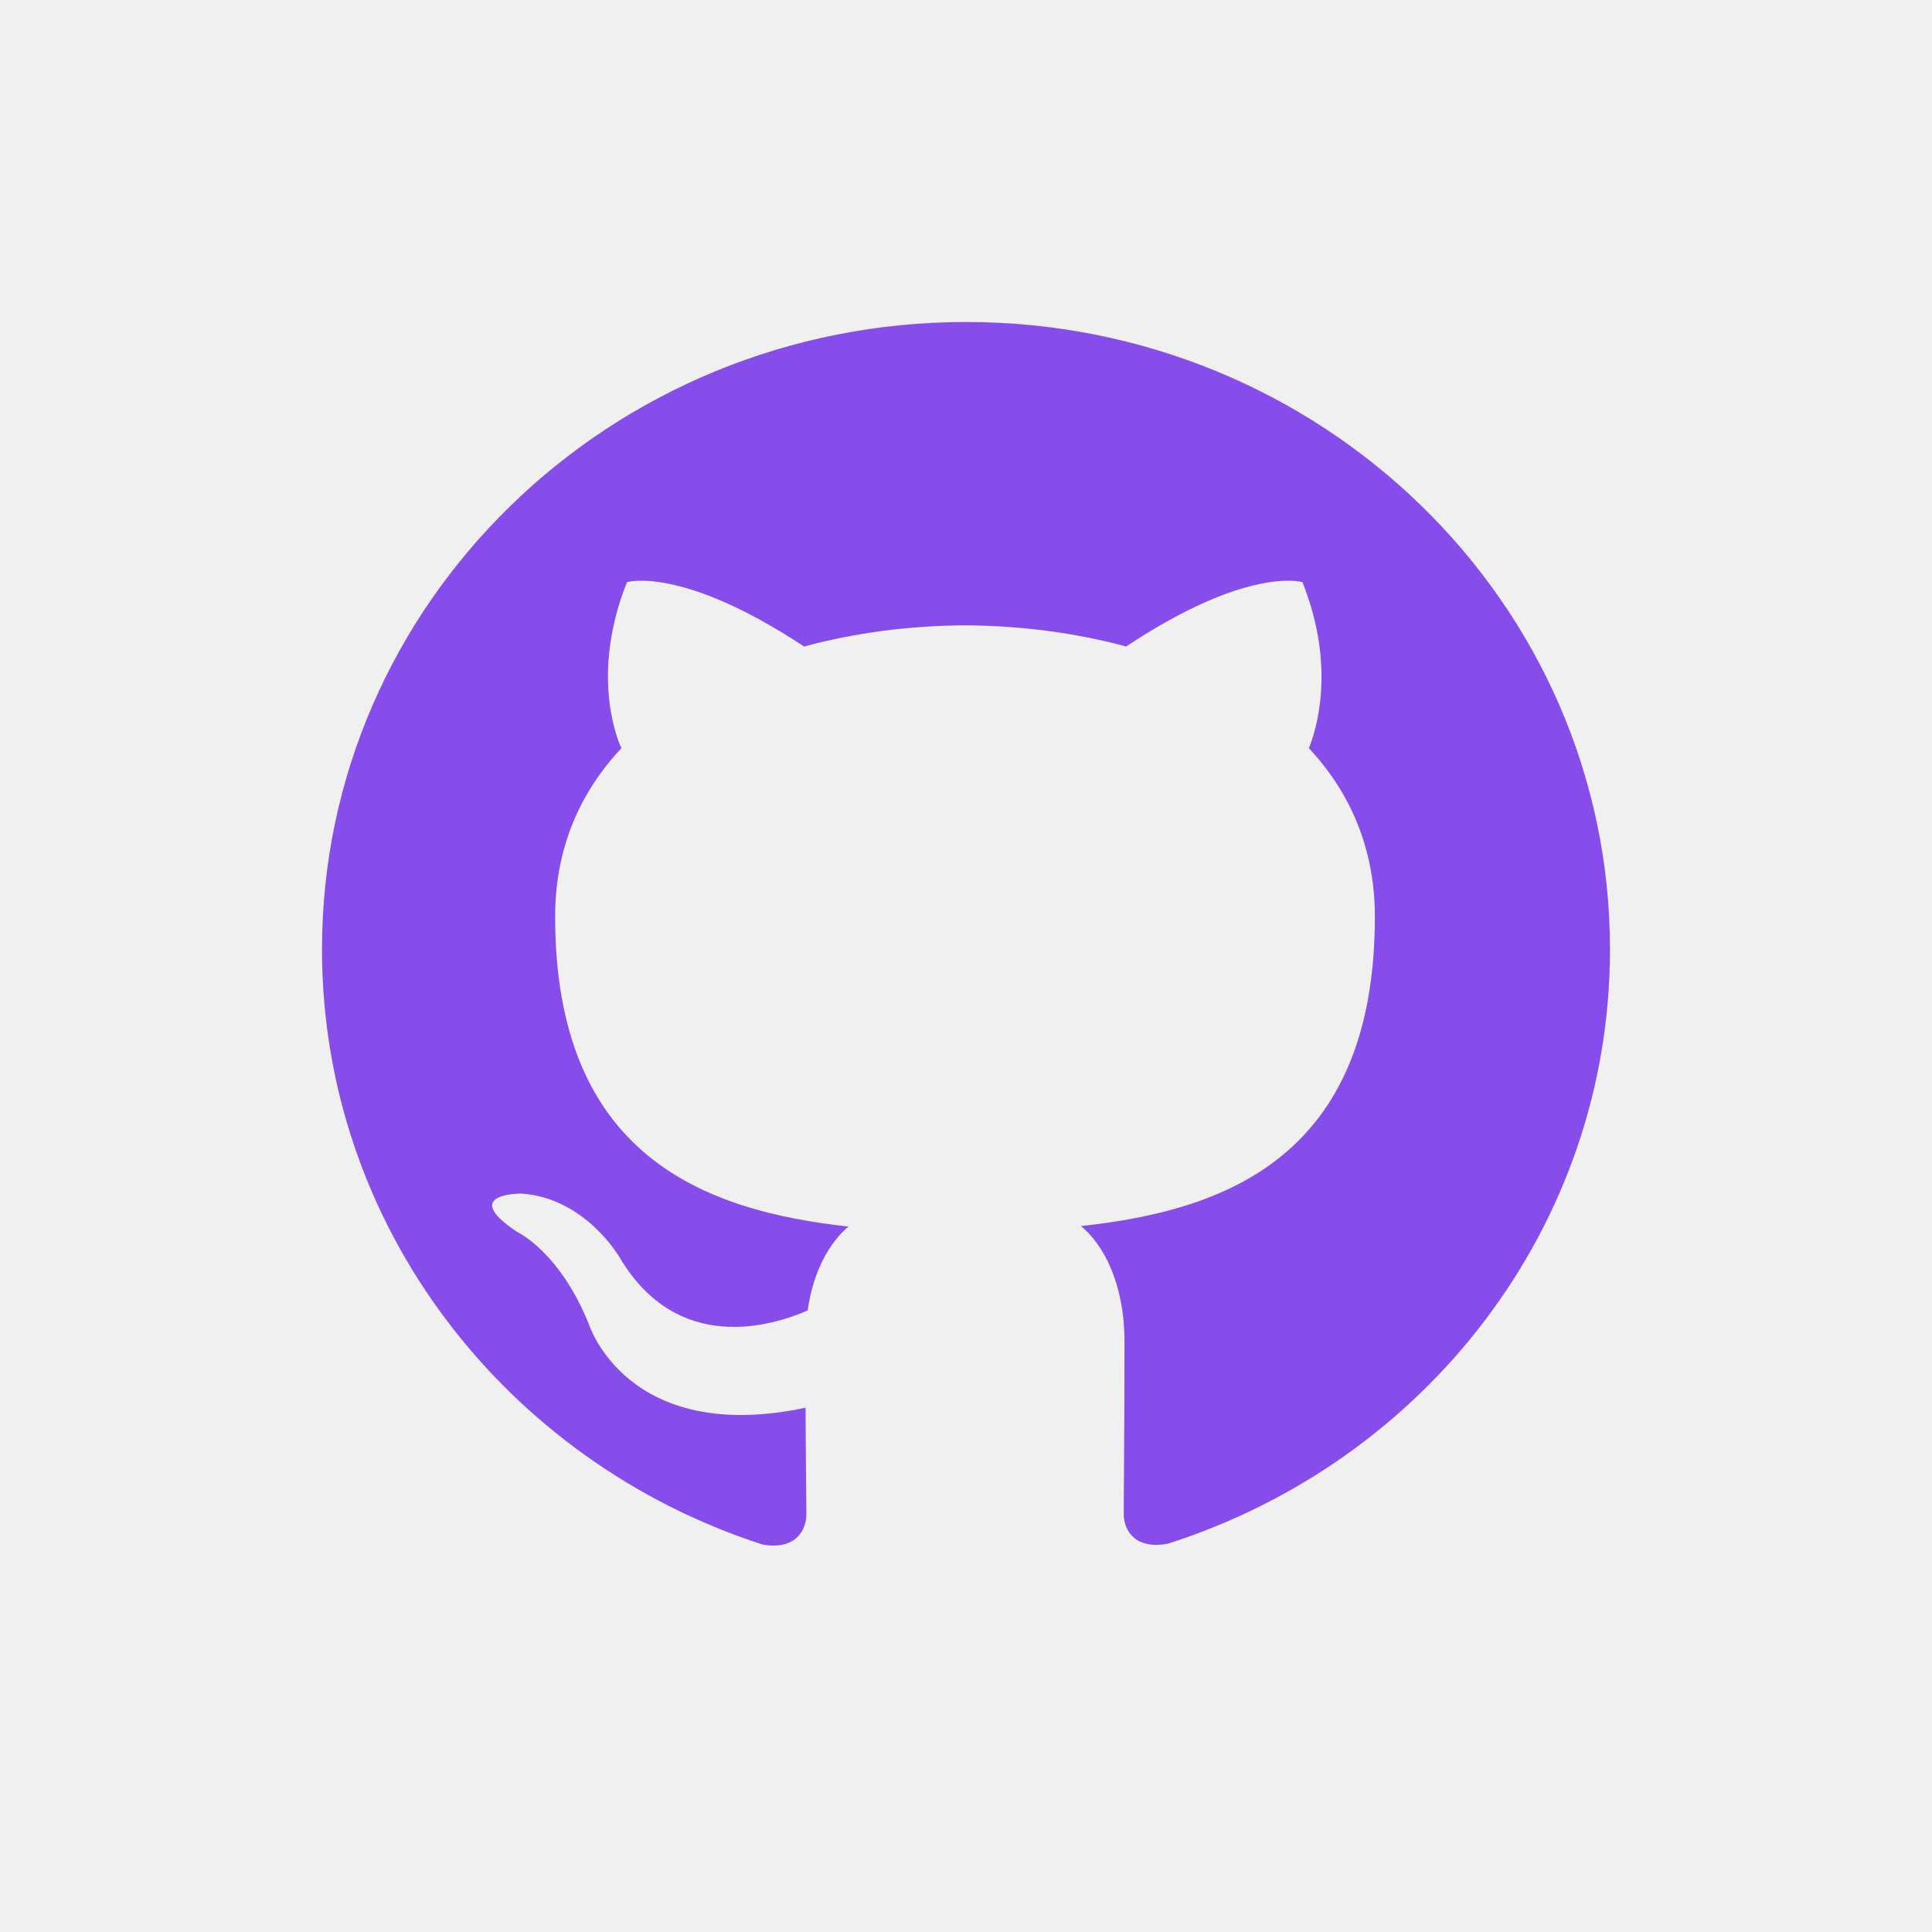
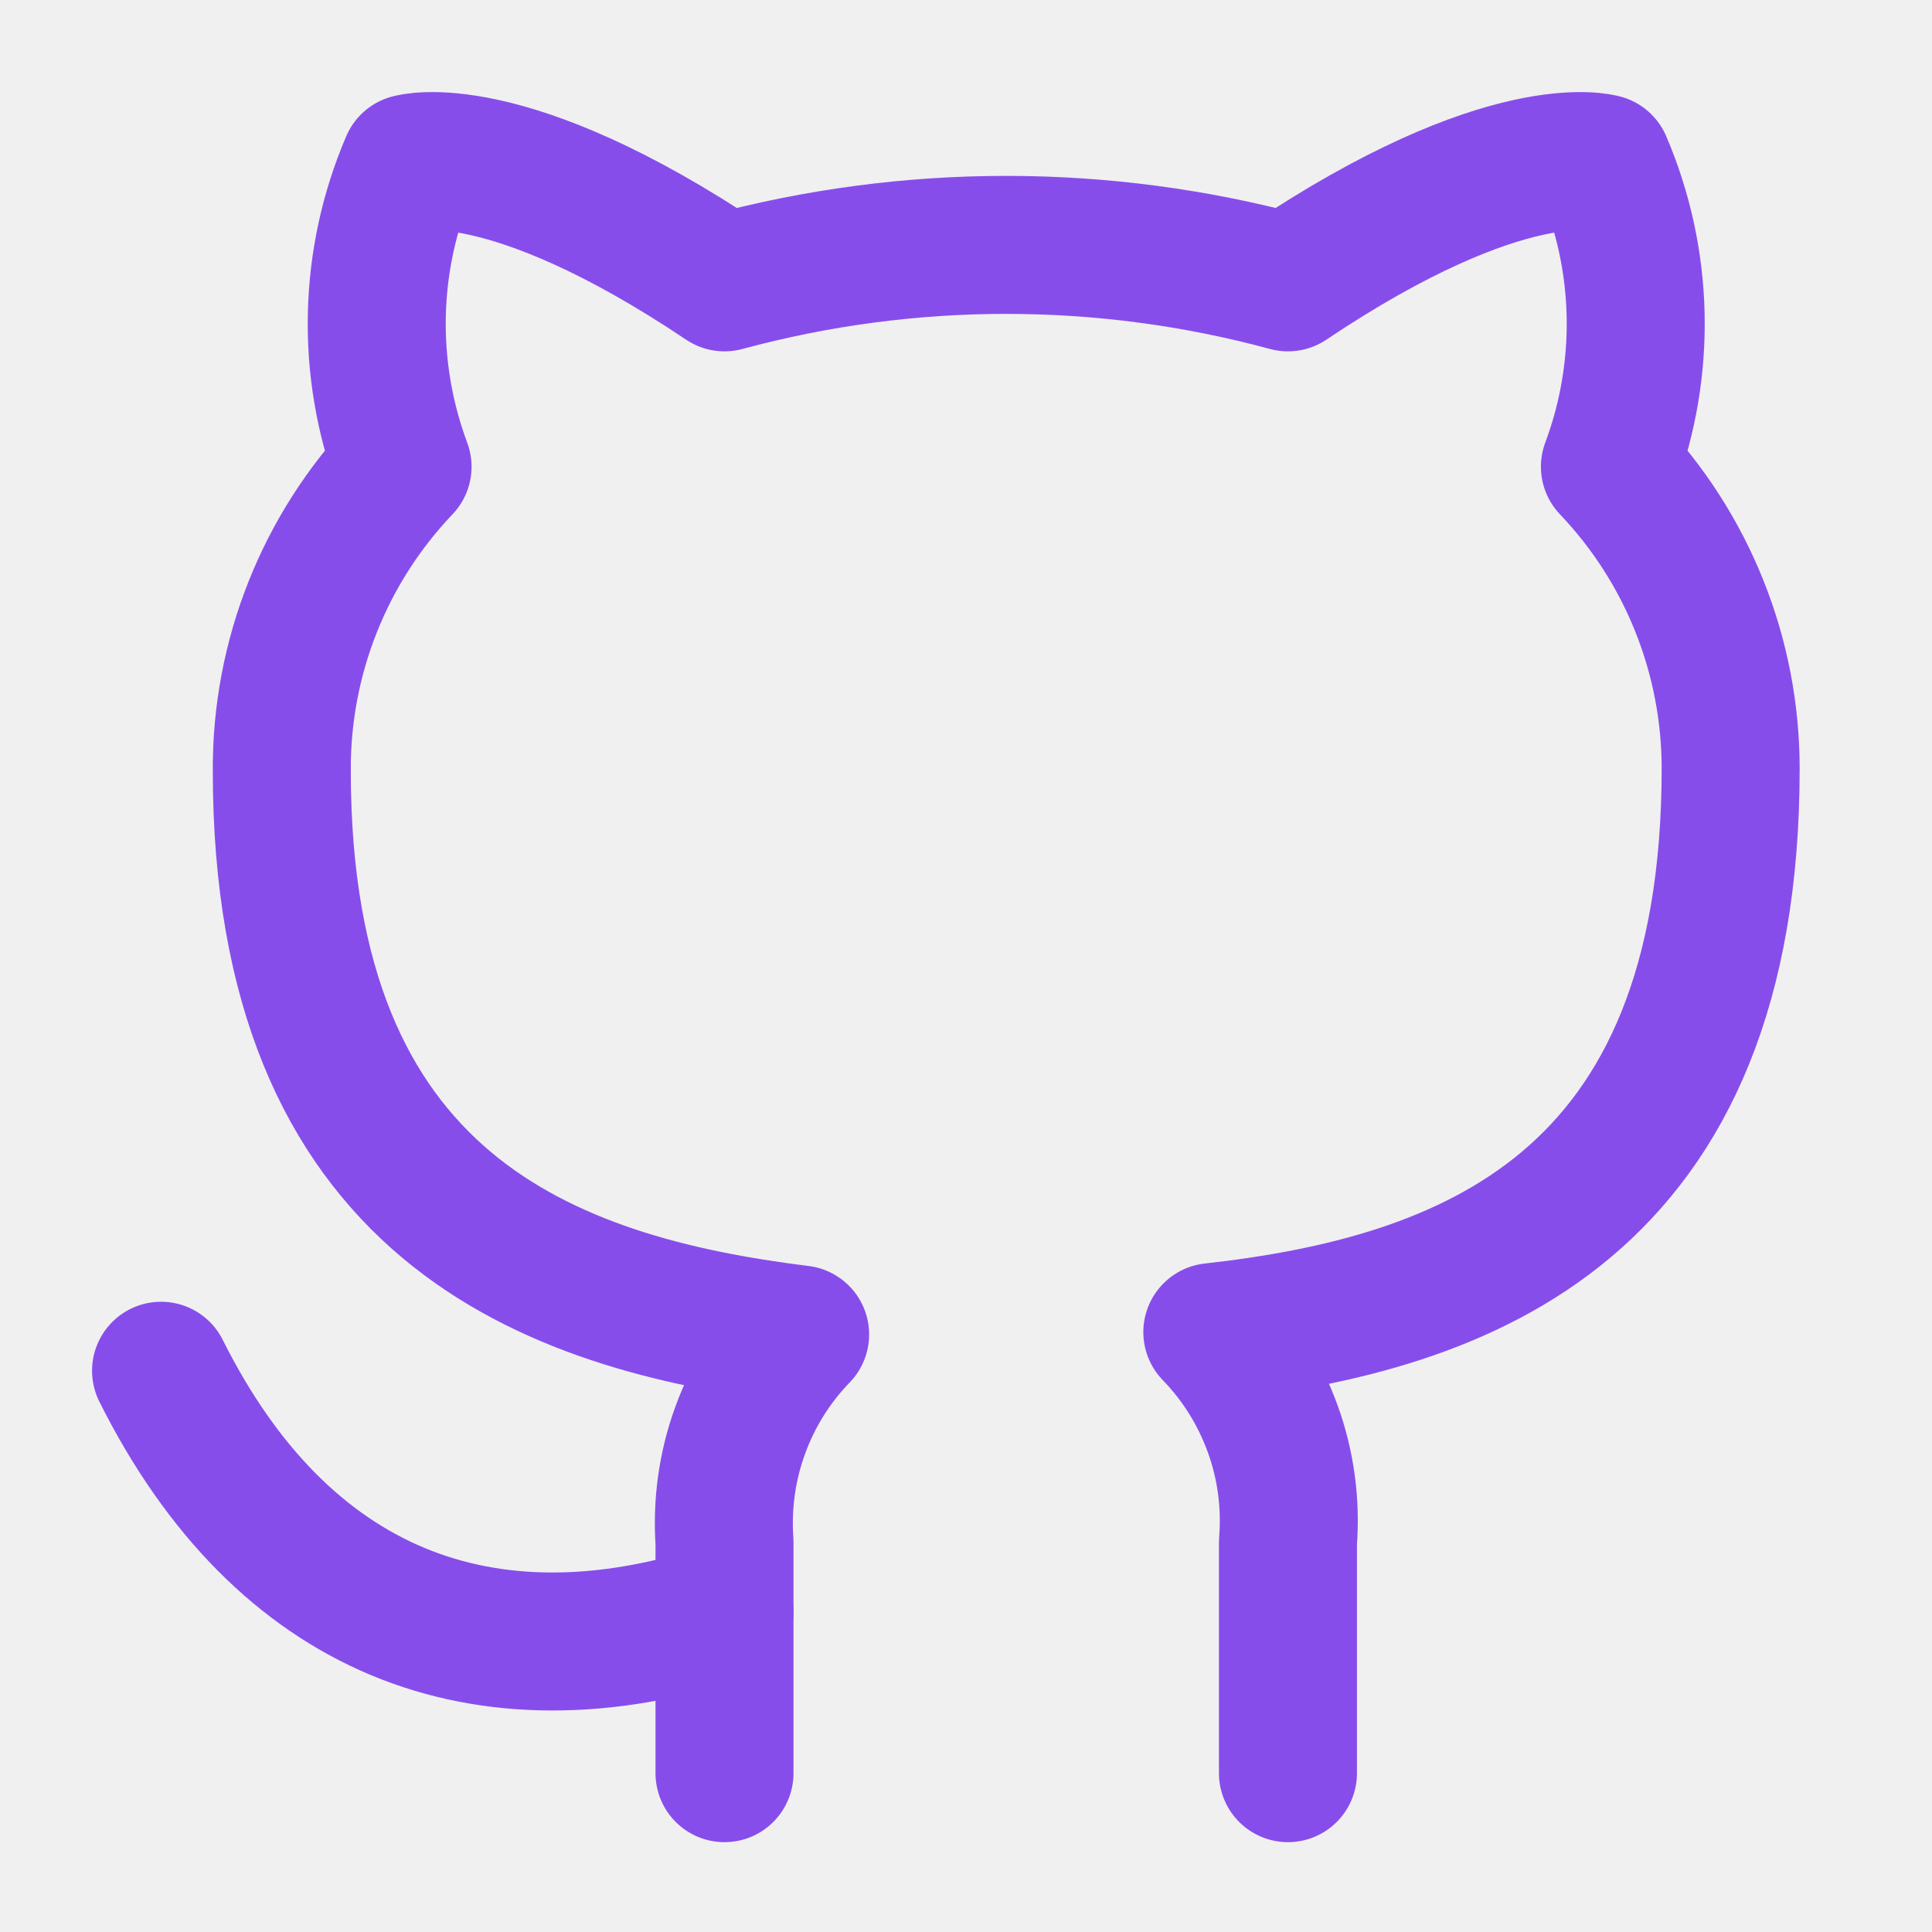
- <svg xmlns="http://www.w3.org/2000/svg" width="30" height="30" viewBox="0 0 30 30" fill="none">
-   <path d="M15 5C9.475 5 5 9.362 5 14.741C5 19.046 7.865 22.697 11.838 23.983C12.338 24.075 12.521 23.774 12.521 23.515C12.521 23.283 12.512 22.671 12.509 21.859C9.727 22.447 9.14 20.552 9.14 20.552C8.685 19.428 8.027 19.127 8.027 19.127C7.121 18.523 8.098 18.534 8.098 18.534C9.101 18.603 9.629 19.538 9.629 19.538C10.52 21.028 11.97 20.598 12.541 20.349C12.631 19.719 12.889 19.289 13.175 19.046C10.954 18.802 8.62 17.964 8.62 14.232C8.62 13.169 9.008 12.3 9.649 11.618C9.536 11.373 9.199 10.382 9.736 9.04C9.736 9.04 10.574 8.778 12.486 10.039C13.286 9.822 14.136 9.715 14.986 9.71C15.836 9.715 16.686 9.822 17.486 10.039C19.386 8.778 20.224 9.04 20.224 9.04C20.761 10.382 20.424 11.372 20.324 11.618C20.961 12.3 21.349 13.169 21.349 14.232C21.349 17.974 19.011 18.798 16.786 19.038C17.136 19.33 17.461 19.927 17.461 20.839C17.461 22.143 17.449 23.19 17.449 23.507C17.449 23.763 17.624 24.067 18.136 23.97C22.137 22.693 25 19.04 25 14.742C25 9.362 20.523 5 15 5Z" fill="#874deb" />
+ <svg xmlns="http://www.w3.org/2000/svg" width="14" height="14" viewBox="0 0 14 14" fill="none">
+   <g clip-path="url(#clip0_2192_160)">
+     <path d="M9.333 12.849V11.175C9.355 10.897 9.318 10.617 9.223 10.355C9.128 10.092 8.979 9.853 8.785 9.653C10.617 9.448 12.541 8.754 12.541 5.569C12.541 4.755 12.228 3.972 11.666 3.382C11.932 2.669 11.914 1.882 11.614 1.183C11.614 1.183 10.926 0.978 9.333 2.046C7.996 1.684 6.587 1.684 5.25 2.046C3.657 0.978 2.969 1.183 2.969 1.183C2.669 1.882 2.651 2.669 2.917 3.382C2.351 3.976 2.037 4.766 2.042 5.587C2.042 8.748 3.967 9.443 5.798 9.67C5.606 9.868 5.458 10.105 5.364 10.364C5.269 10.623 5.231 10.9 5.25 11.175V12.849" stroke="#874deb" stroke-linecap="round" stroke-linejoin="round" />
+     <path d="M5.25 11.683C3.5 12.25 2.042 11.683 1.167 9.933" stroke="#874deb" stroke-linecap="round" stroke-linejoin="round" />
+   </g>
+   <defs>
+     <clipPath id="clip0_2192_160">
+       <rect width="14" height="14" fill="white" />
+     </clipPath>
+   </defs>
</svg>
